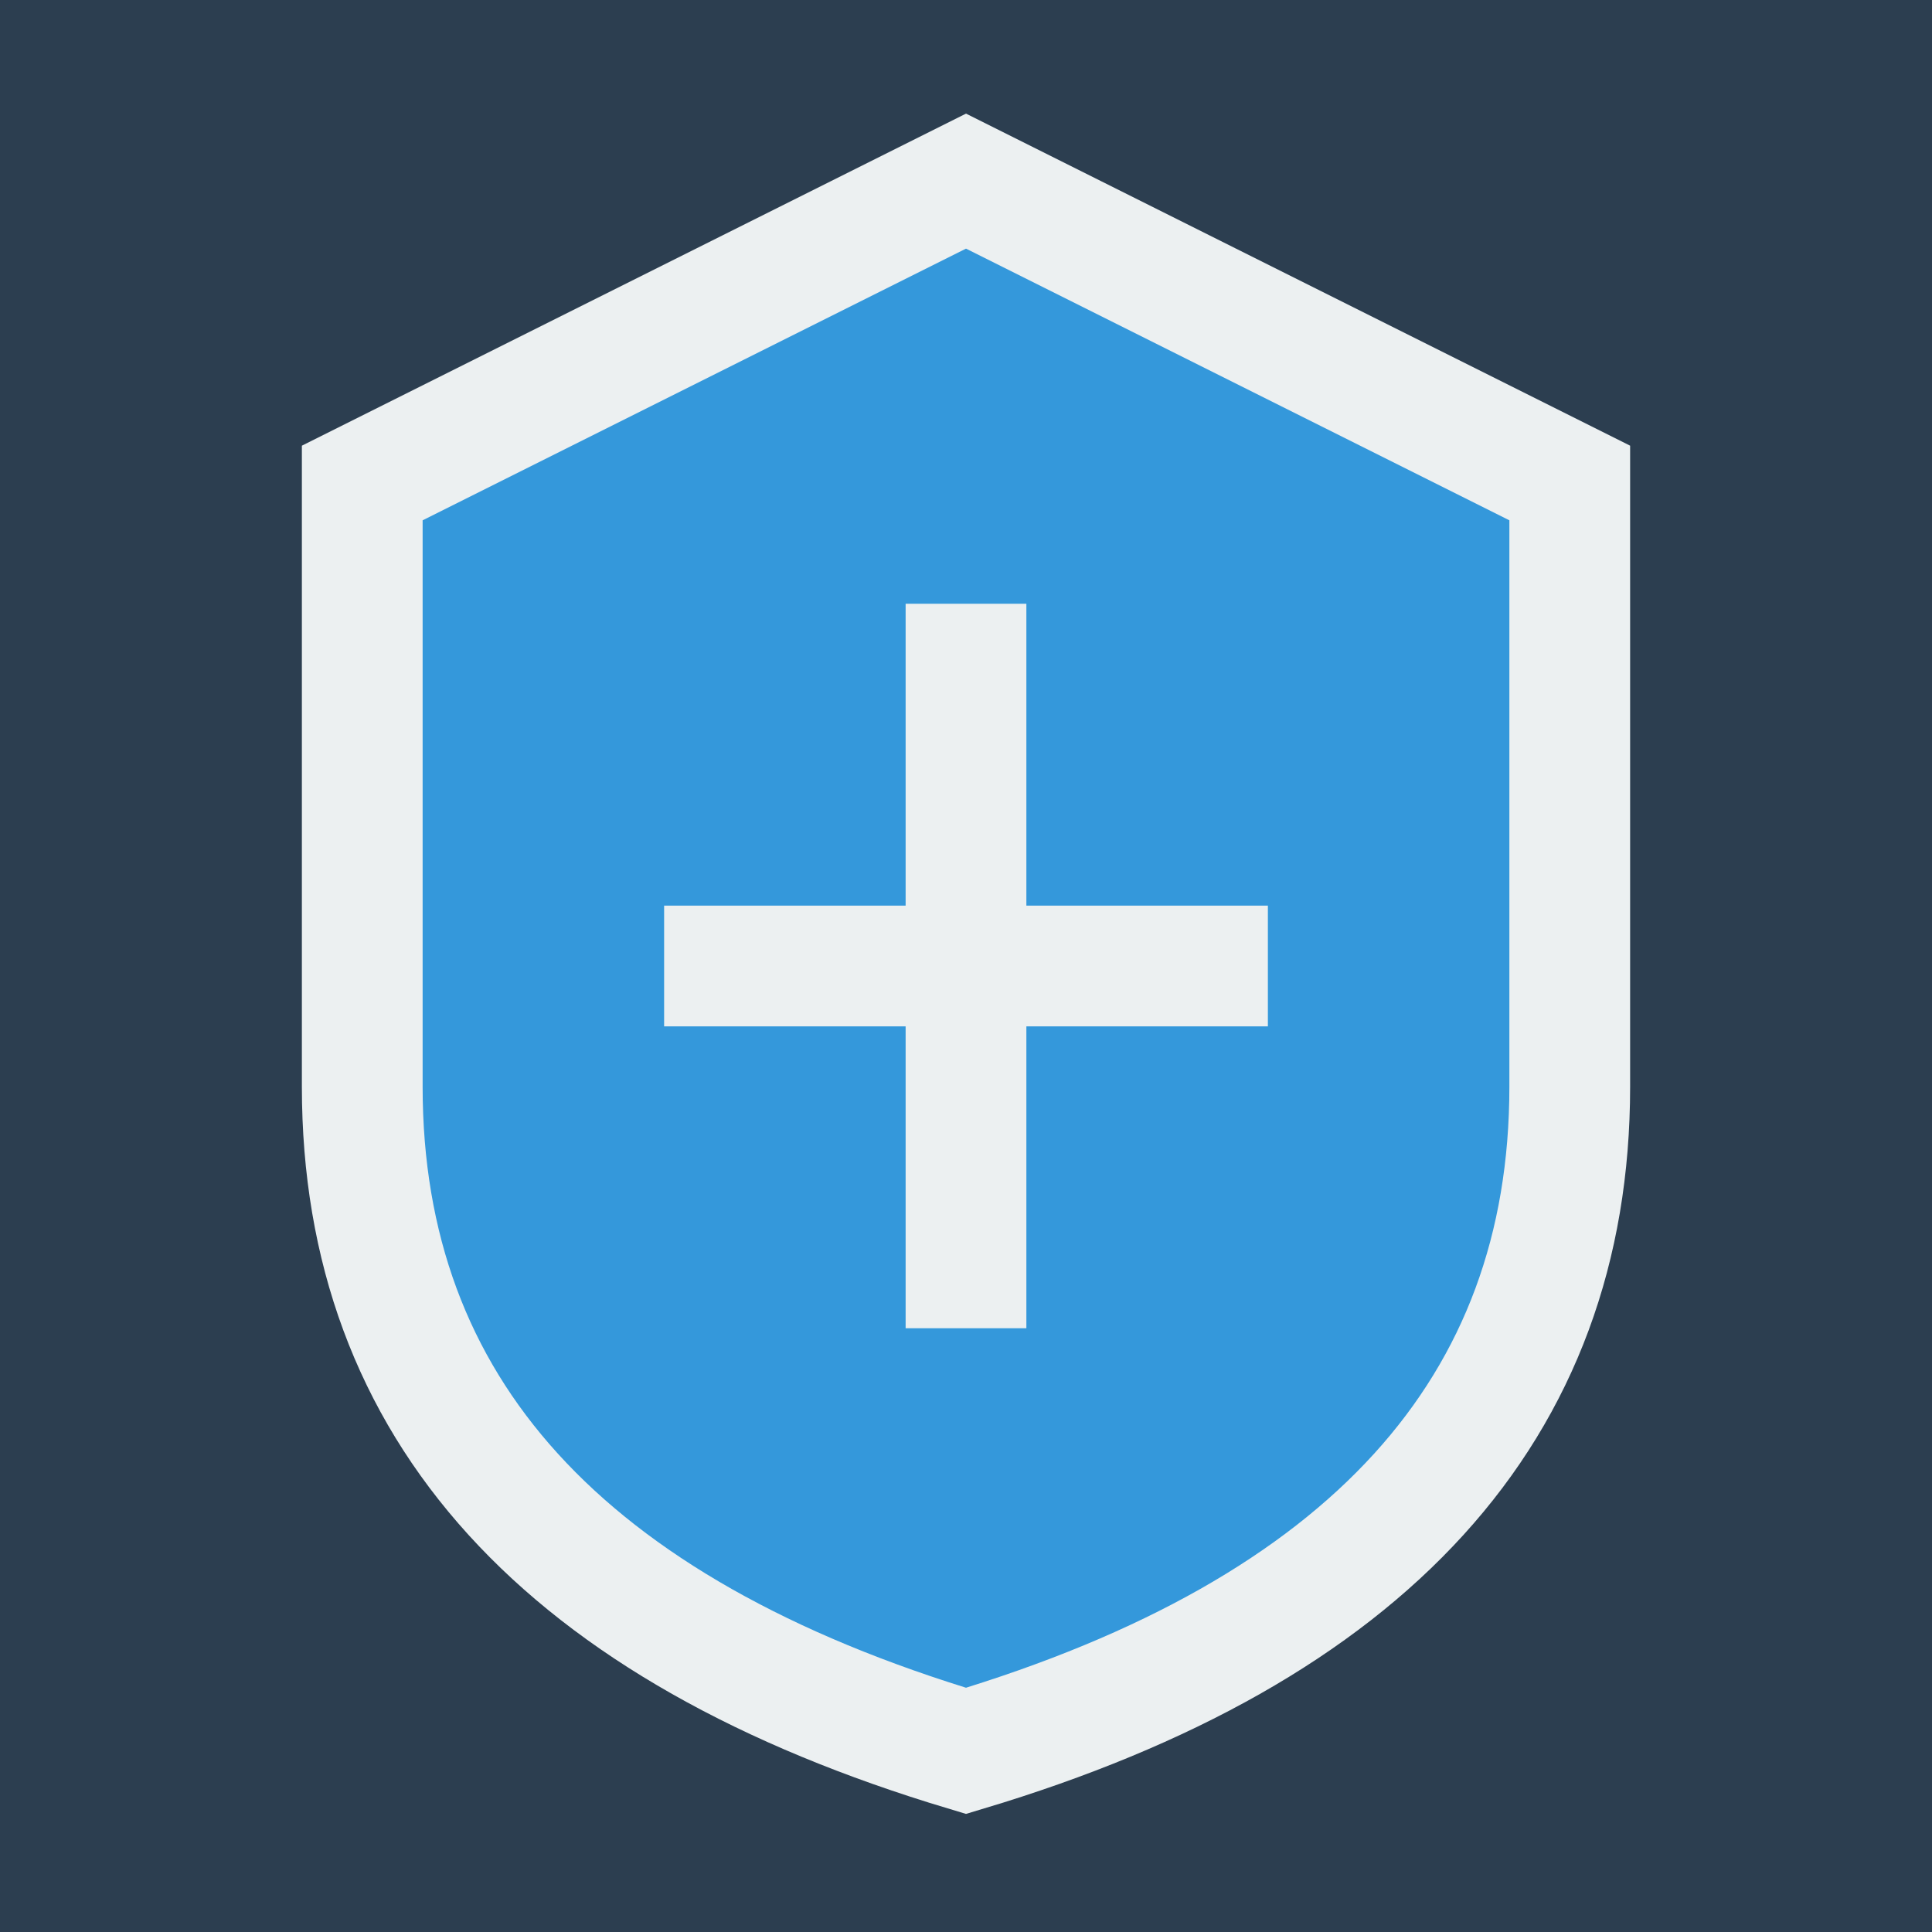
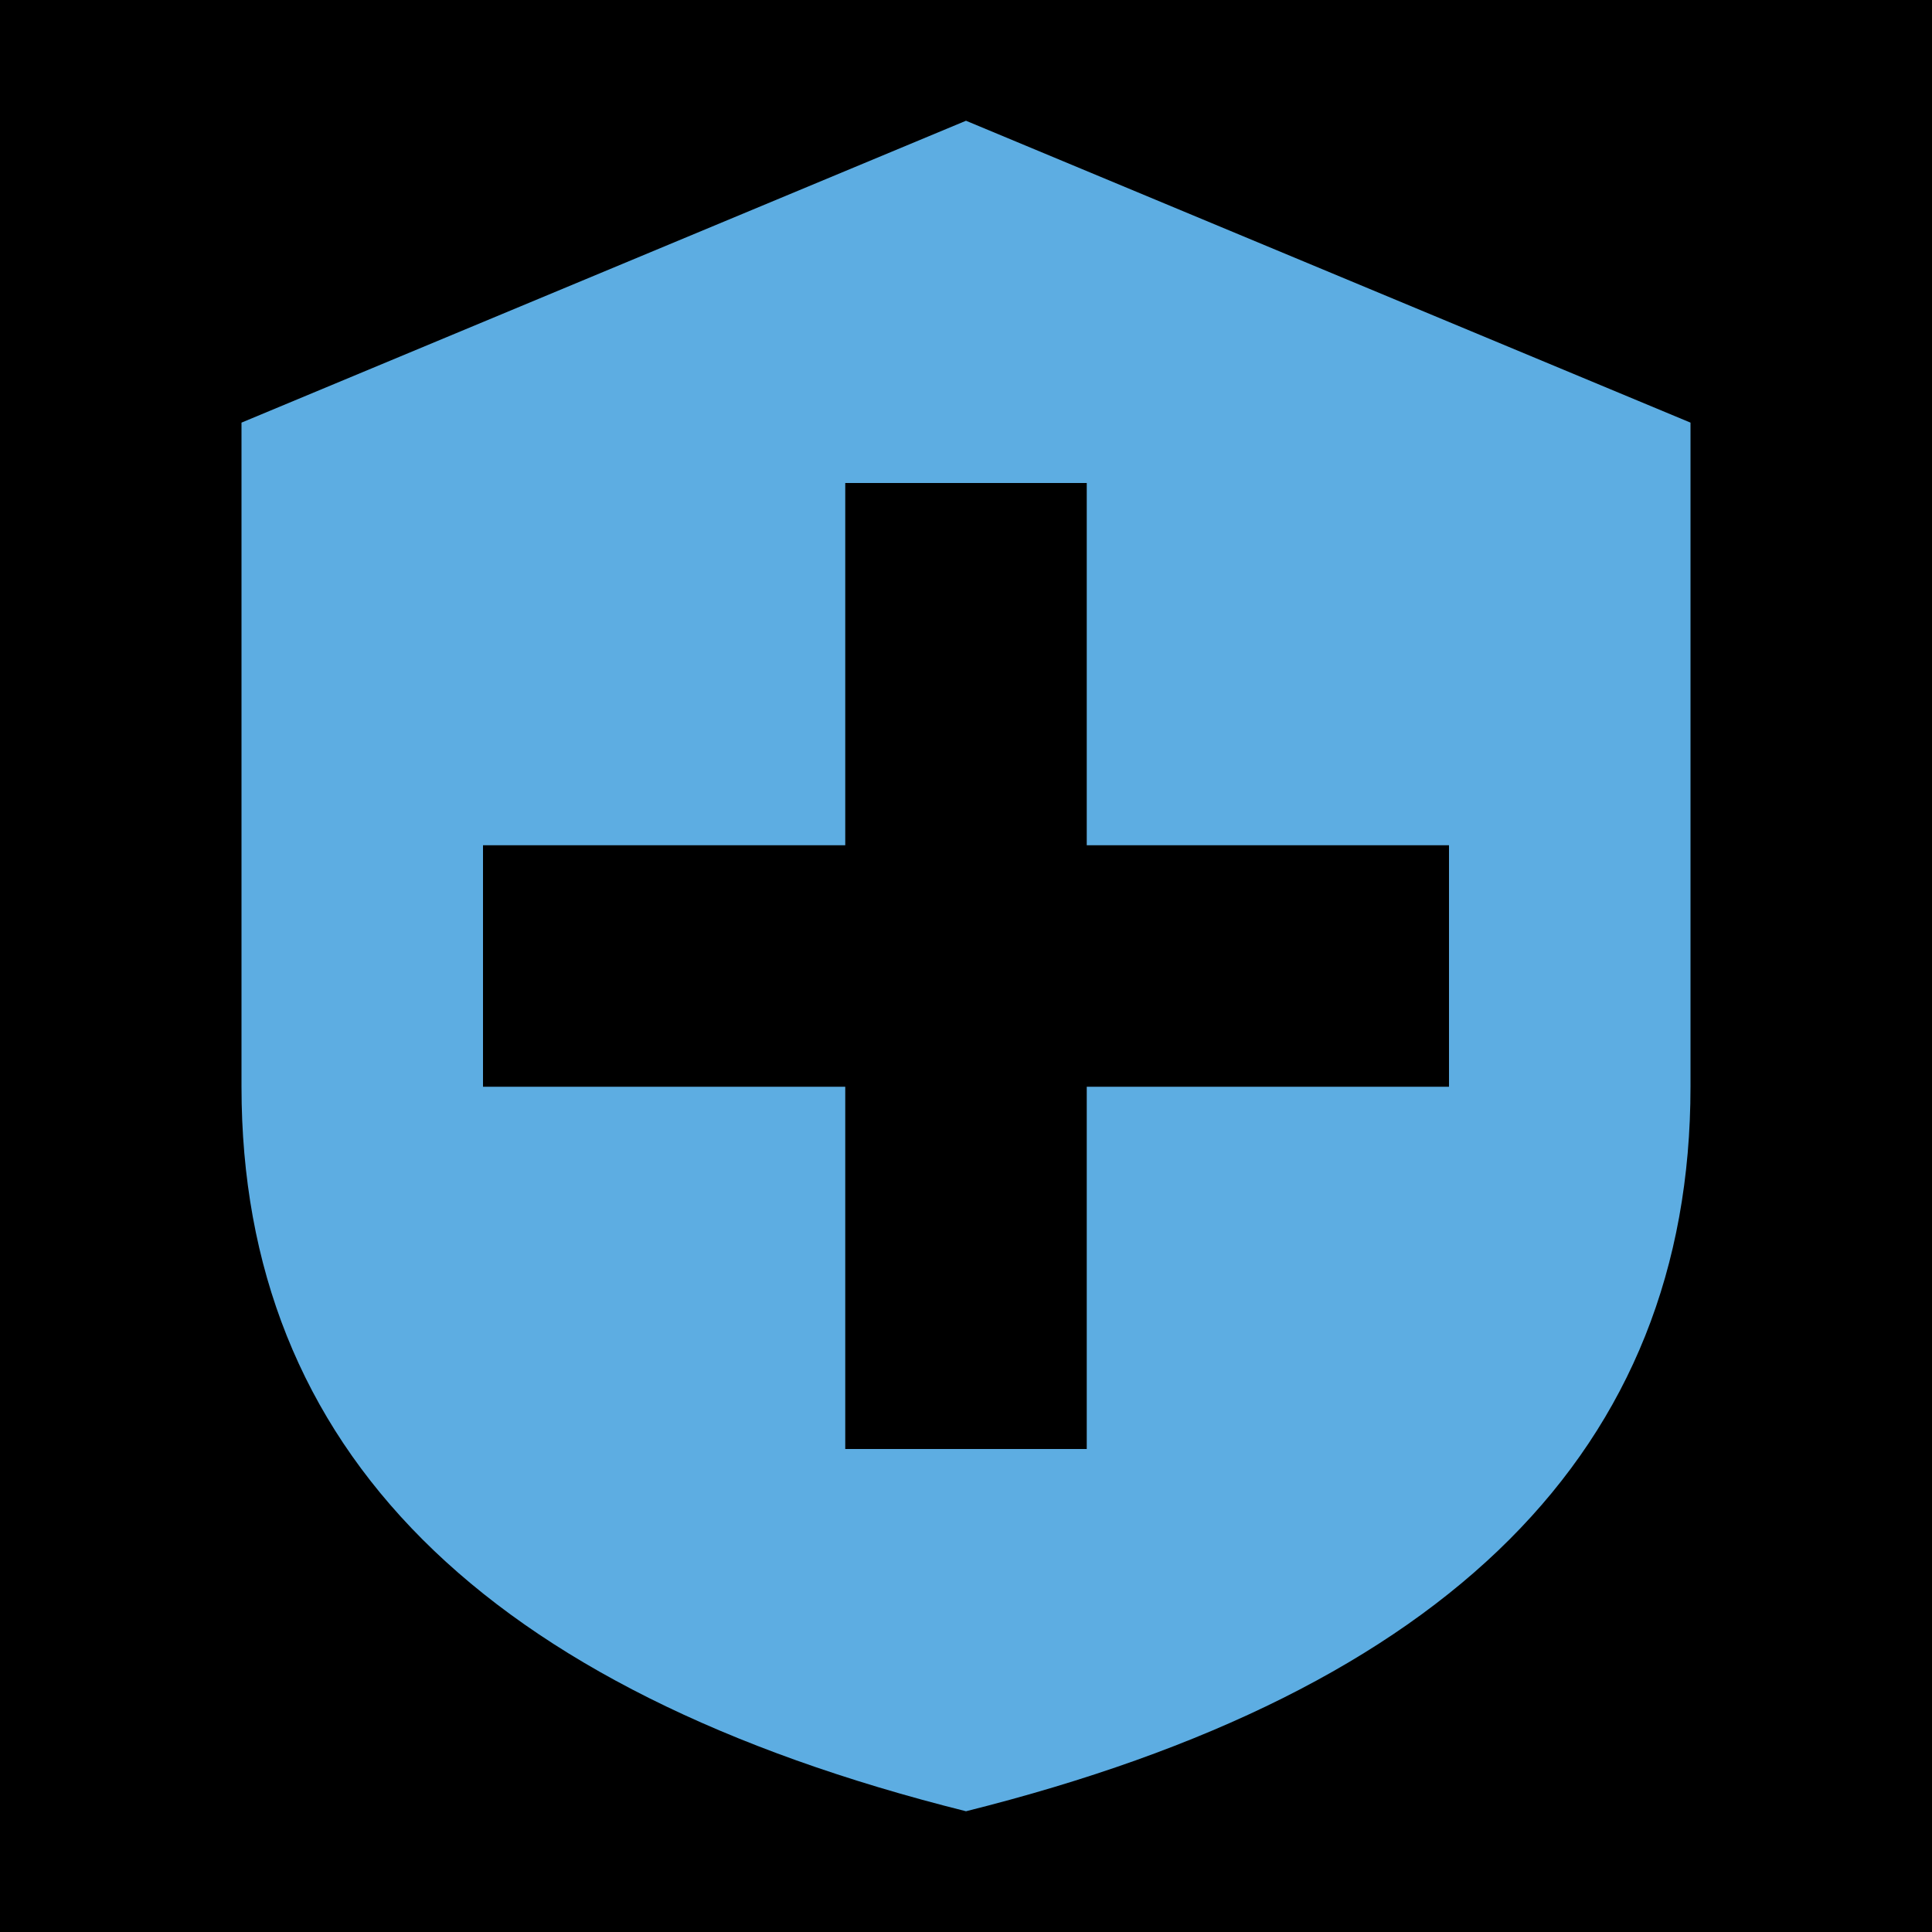
<svg xmlns="http://www.w3.org/2000/svg" viewBox="0 0 32 32">
-   <rect width="32" height="32" fill="#2c3e50" />
-   <path d="M16 3 L26 8 L26 18 Q26 26 16 29 Q6 26 6 18 L6 8 Z" fill="#3498db" stroke="#ecf0f1" stroke-width="2" />
-   <g fill="#ecf0f1">
-     <rect x="15" y="10" width="2" height="12" />
-     <rect x="11" y="15" width="10" height="2" />
+   <rect width="32" height="32" fill="#000000" />
+   <path d="M16 2 L28 7 L28 18 Q28 27 16 30 Q4 27 4 18 L4 7 Z" fill="#5DADE2" />
+   <g fill="#000000">
+     <rect x="14" y="8" width="4" height="16" />
+     <rect x="8" y="14" width="16" height="4" />
  </g>
</svg>
